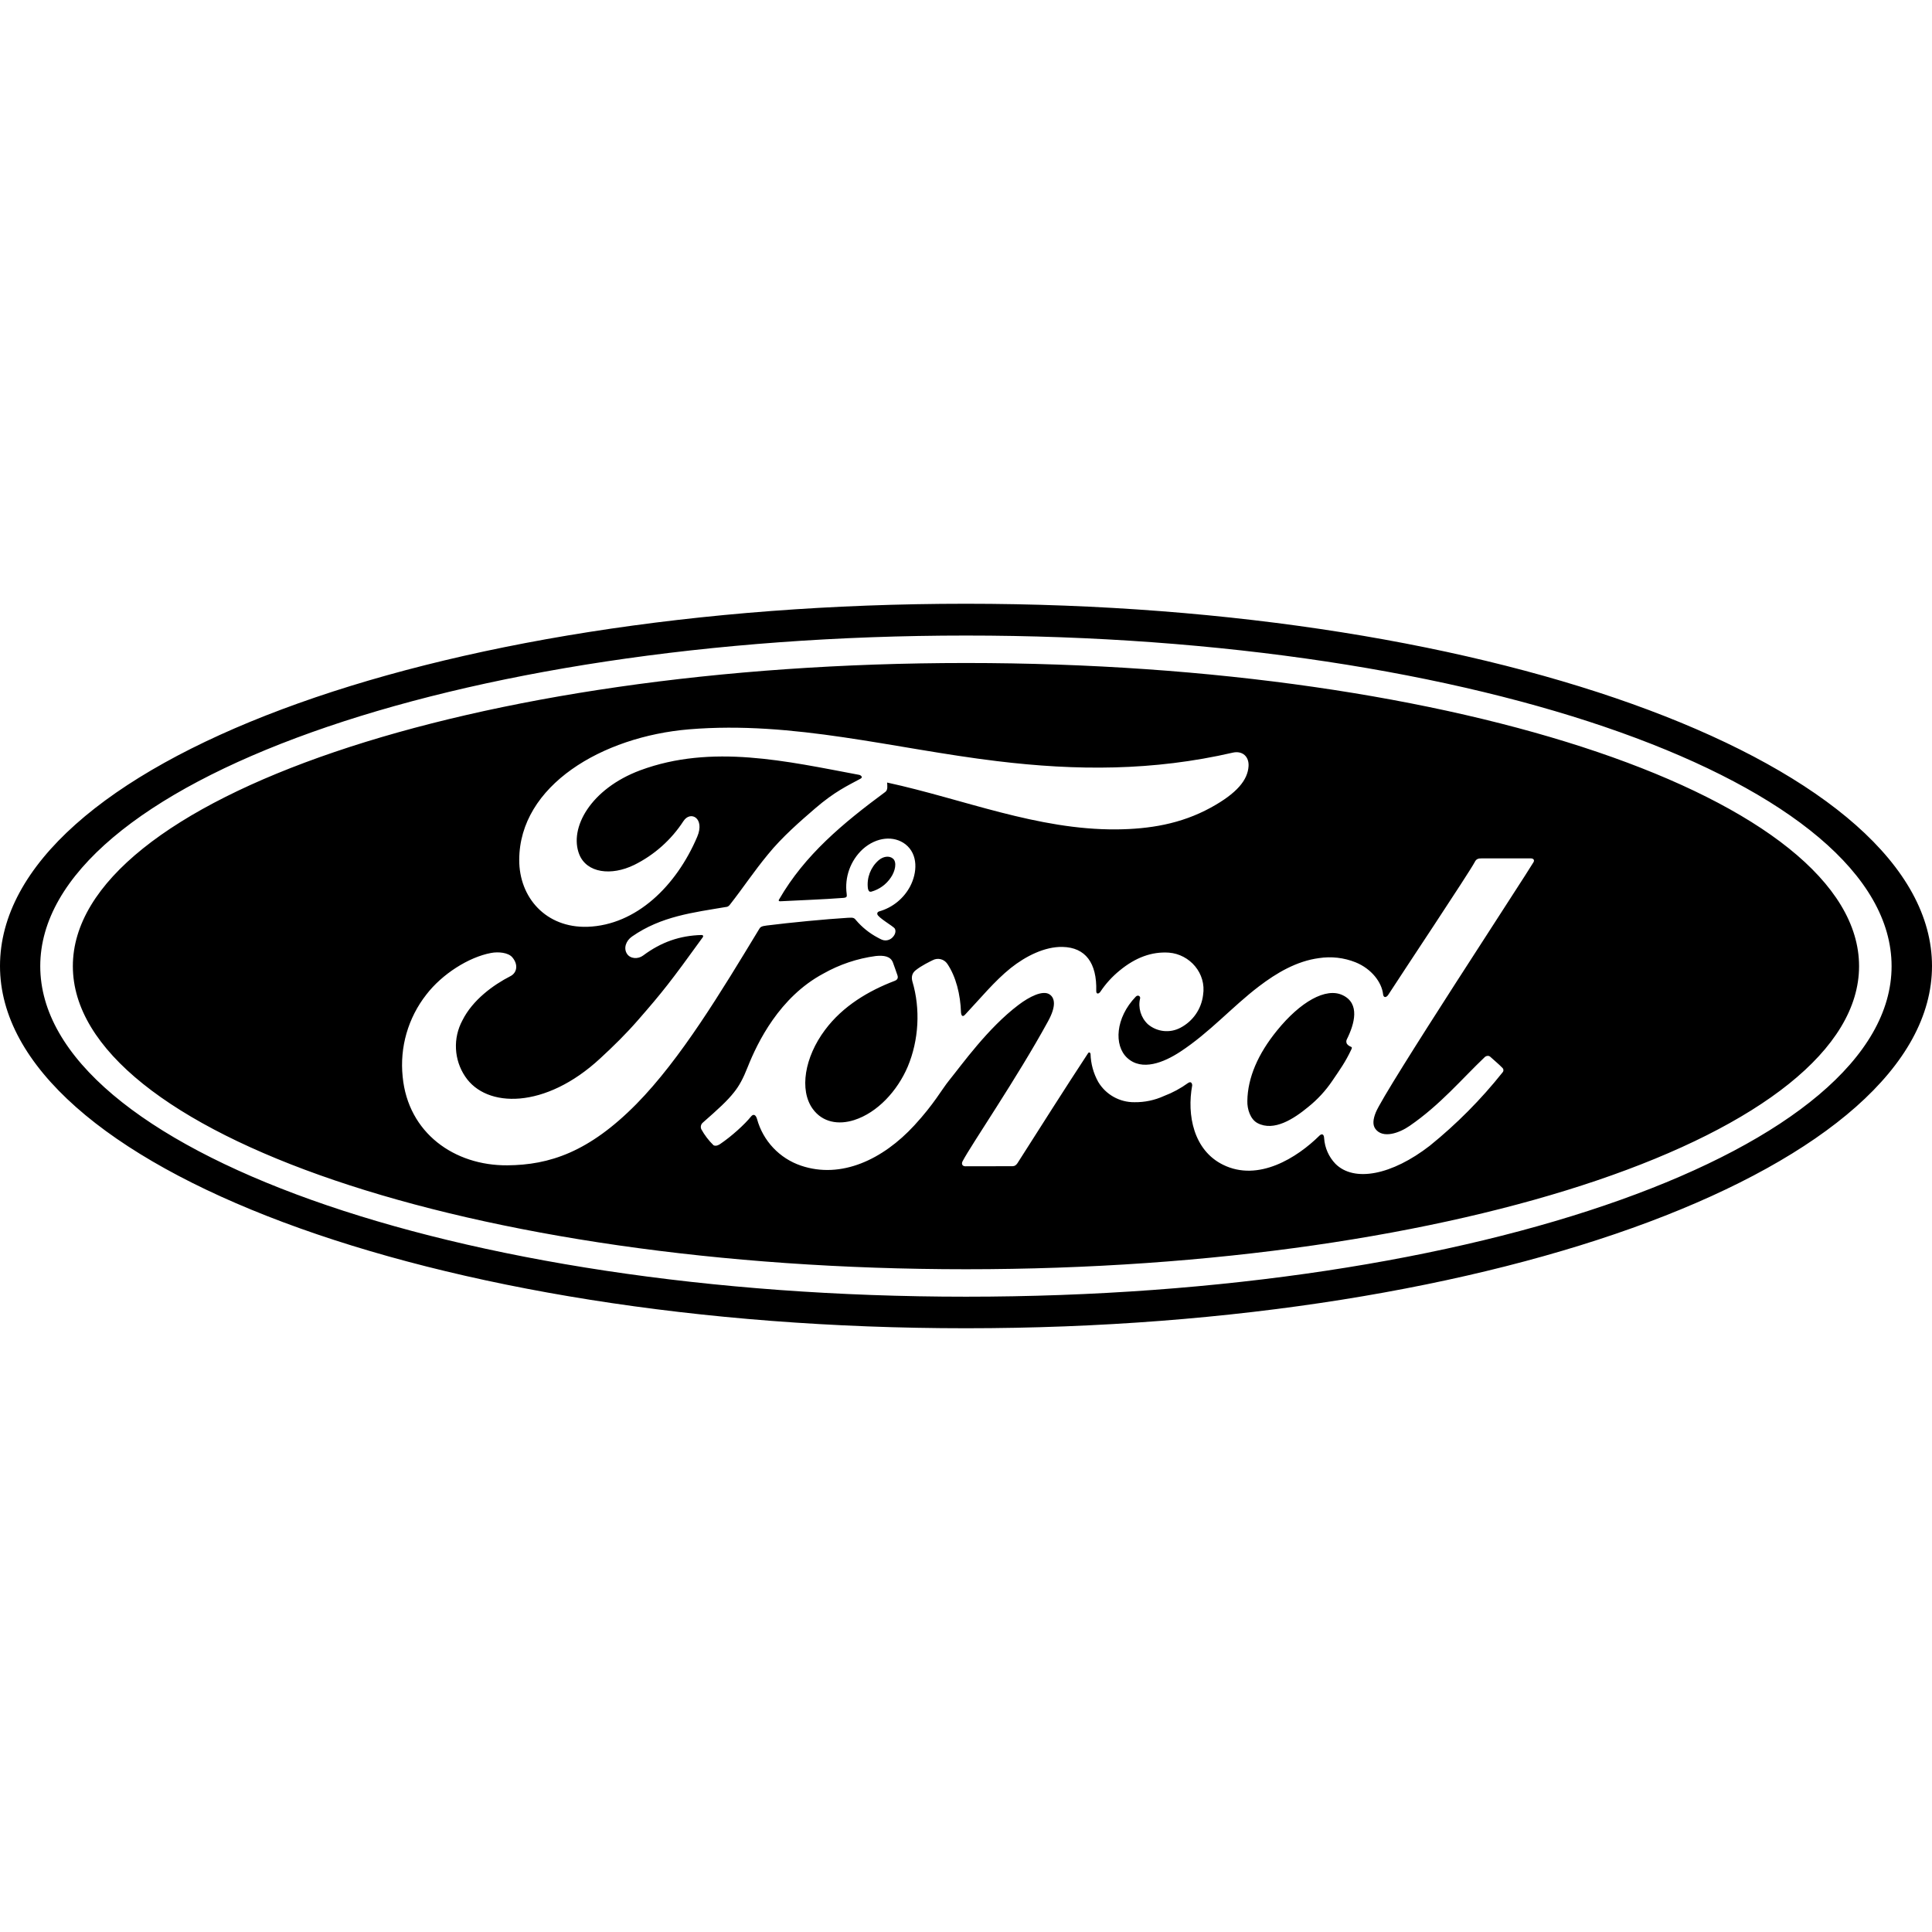
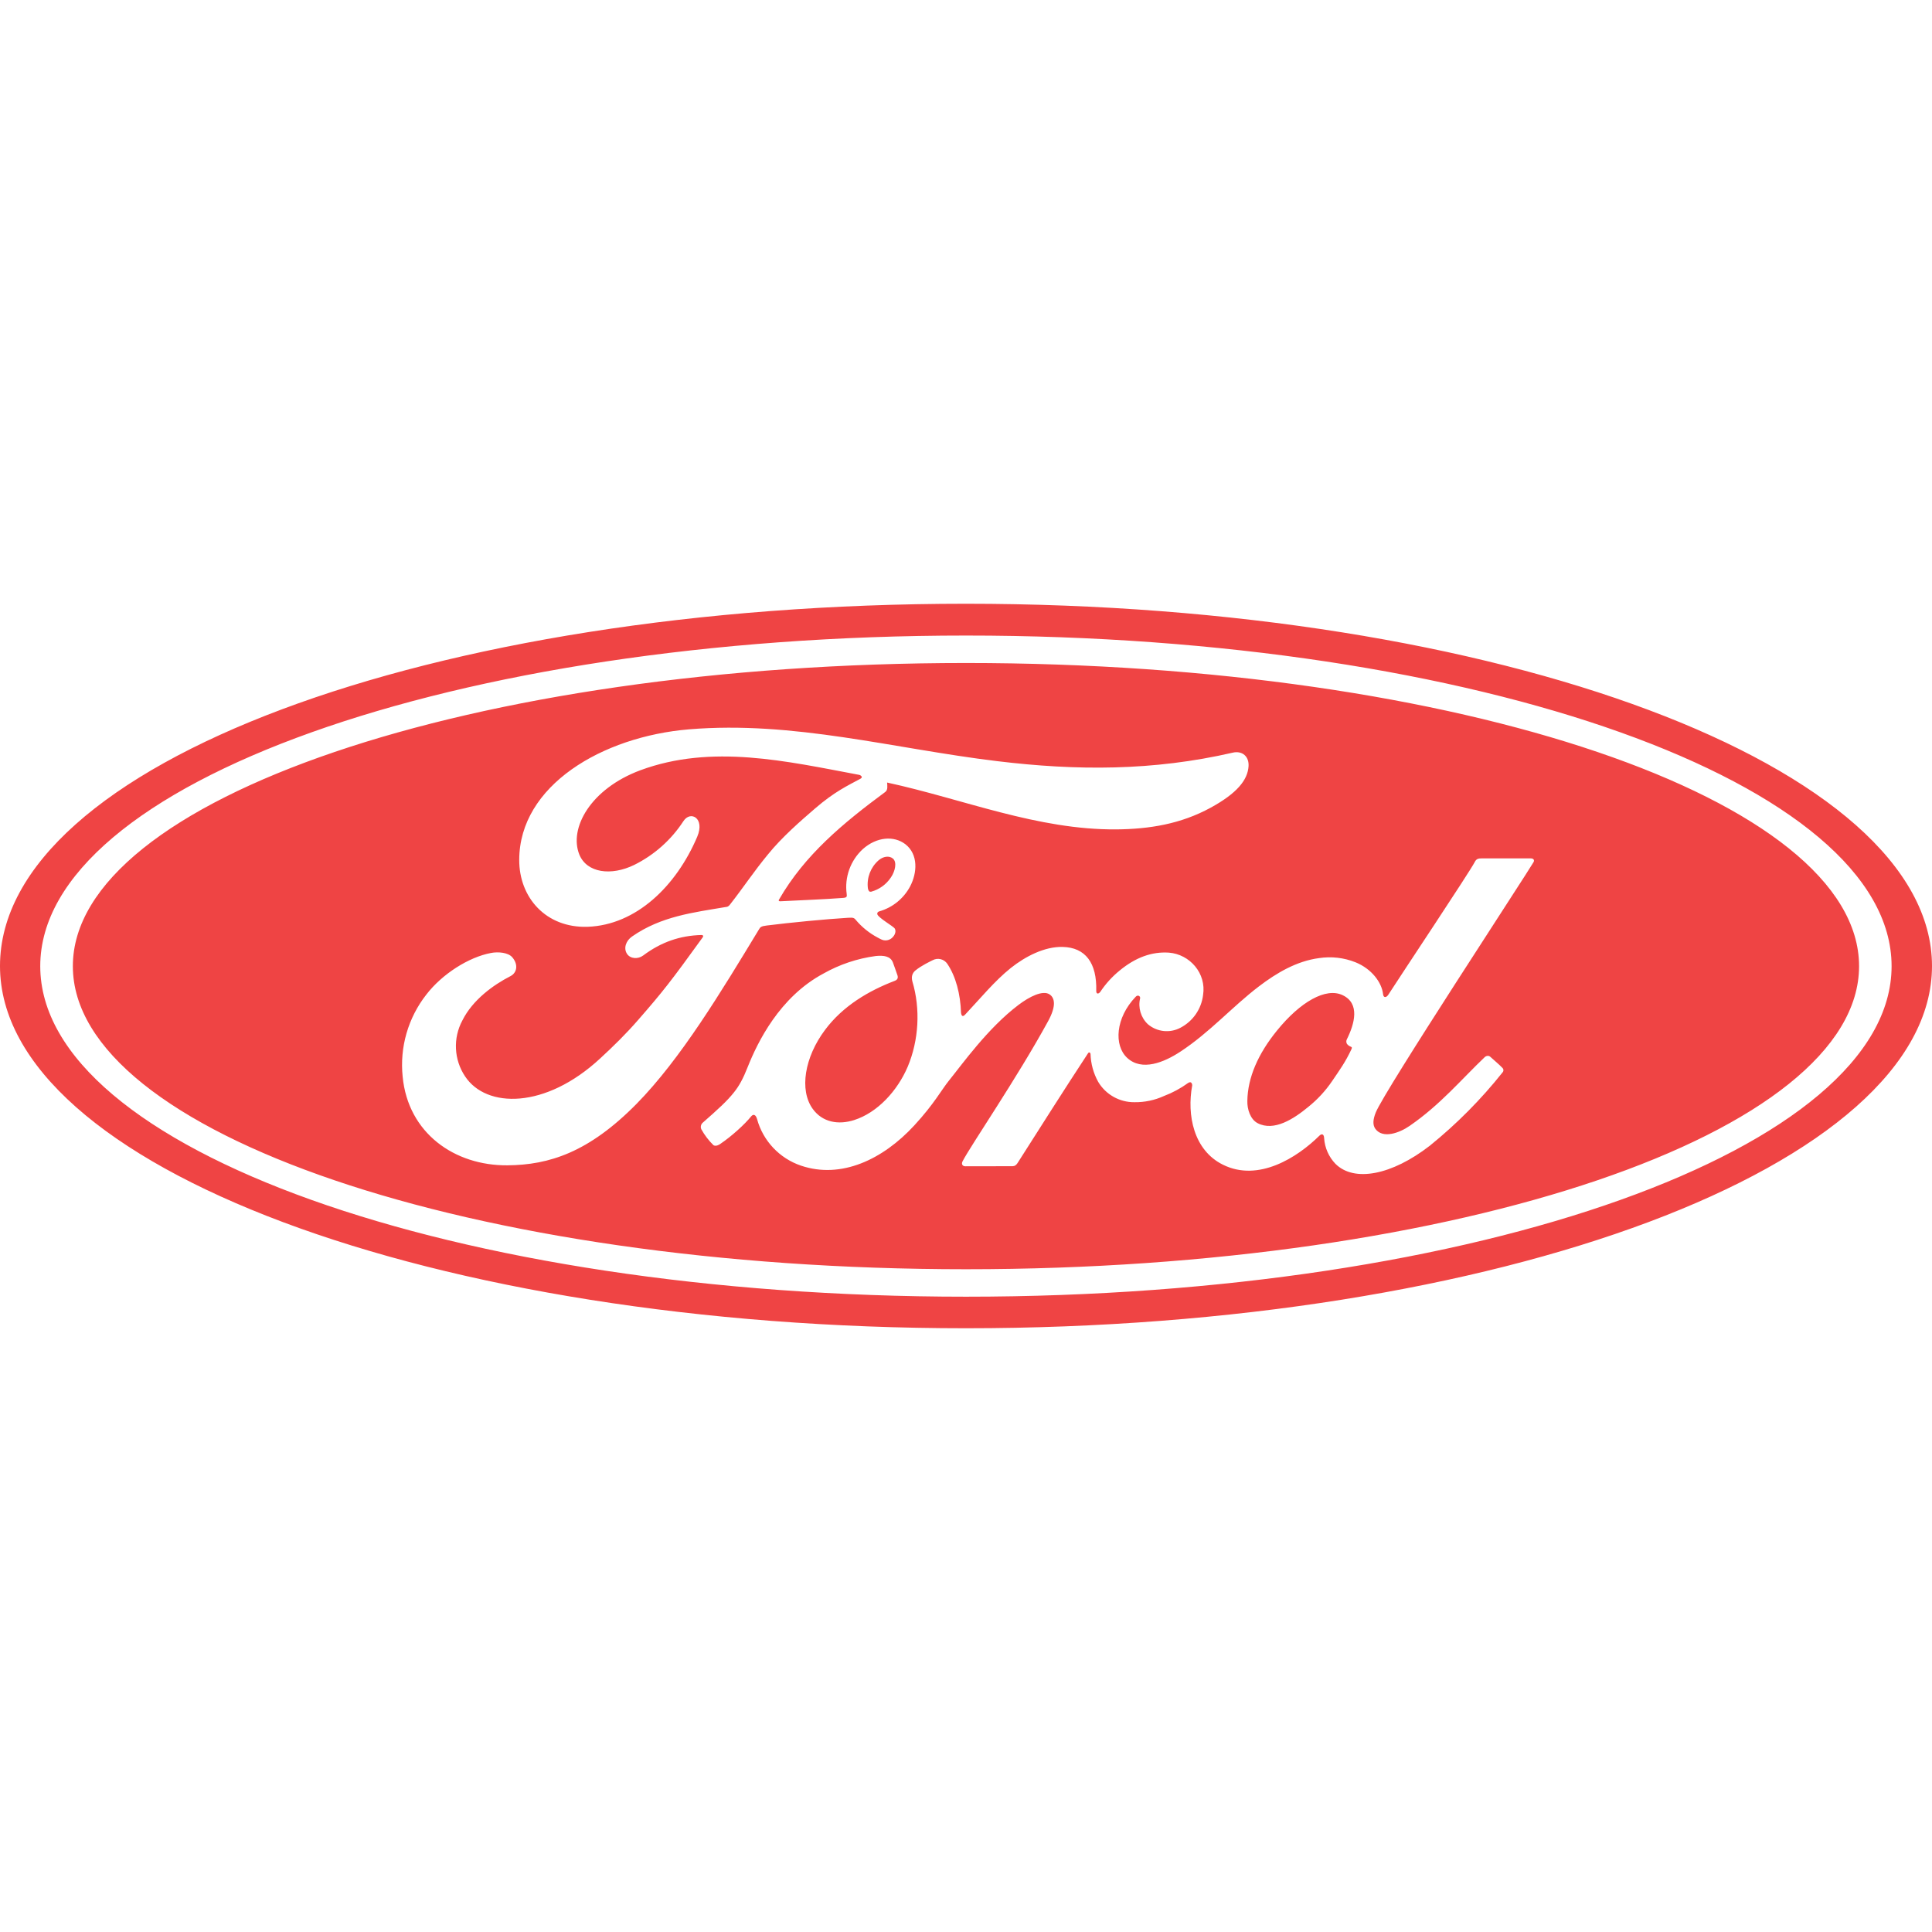
- <svg xmlns="http://www.w3.org/2000/svg" fill="#000000" role="img" viewBox="0 0 24 24">
+ <svg xmlns="http://www.w3.org/2000/svg" fill="#ef4444" role="img" viewBox="0 0 24 24">
  <path d="M12 8.236C5.872 8.236.905 9.93.905 12.002S5.872 15.767 12 15.767c6.127 0 11.094-1.693 11.094-3.765 0-2.073-4.967-3.766-11.094-3.766zm-5.698 6.24c-.656.005-1.233-.4-1.3-1.101a1.415 1.415 0 0 1 .294-1.02c.195-.254.525-.465.804-.517.09-.017.213-.006.264.054.079.093.056.194-.023.234-.213.109-.47.295-.597.55a.675.675 0 0 0 .034.696c.263.397.997.408 1.679-.225.169-.156.32-.304.473-.48.3-.344.4-.47.8-1.024.005-.006.006-.014.004-.018-.003-.007-.009-.01-.02-.01-.267.007-.5.087-.725.255-.065.048-.159.041-.2-.021-.046-.07-.013-.163.062-.215.363-.253.76-.298 1.166-.367 0 0 .028.002.051-.03.167-.213.292-.405.47-.621.178-.22.41-.42.586-.572.246-.212.404-.283.564-.37.043-.022-.005-.049-.018-.049-.896-.168-1.827-.386-2.717-.056-.616.23-.887.718-.757 1.045.093.231.397.27.683.13a1.55 1.55 0 0 0 .611-.544c.087-.134.27-.038.171.195-.26.611-.757 1.097-1.363 1.118-.516.016-.849-.363-.848-.831.002-.924 1.03-1.532 2.11-1.622 1.301-.108 2.533.239 3.825.395.989.12 1.938.123 2.932-.106.118-.025.2.05.193.168-.01.172-.143.337-.47.516-.373.204-.763.266-1.17.27-.984.008-1.901-.376-2.85-.582.002.041.012.091-.023.117-.525.388-1 .782-1.318 1.334-.011.013-.005.025.013.024.277-.015.525-.022.783-.042.045-.004.047-.015.043-.048a.64.64 0 0 1 .2-.558c.172-.153.387-.17.53-.06.16.126.147.353.058.523a.63.63 0 0 1-.382.31s-.03.006-.026.034c.006.043.2.151.217.18.017.027.008.07-.021.102a.123.123 0 0 1-.095.045c-.033 0-.053-.012-.096-.035a.92.92 0 0 1-.27-.217c-.024-.031-.037-.032-.099-.029-.279.017-.714.059-1.009.096-.071.008-.082.022-.096.047-.47.775-.972 1.61-1.523 2.17-.592.6-1.083.758-1.604.762zM19.05 10.71c-.091.158-1.849 2.834-1.96 3.11-.035.088-.04.155-.004.204.092.124.297.051.425-.038.381-.262.645-.58.937-.858.017-.013.046-.018.065 0 .043.04.106.091.15.137a.04.04 0 0 1 .002.057 5.873 5.873 0 0 1-.904.911c-.47.364-.939.457-1.172.224a.508.508 0 0 1-.14-.316c-.002-.057-.031-.06-.058-.034-.278.275-.76.579-1.198.362-.366-.18-.451-.618-.383-.986.001-.008-.006-.06-.051-.03a1.28 1.28 0 0 1-.3.162.853.853 0 0 1-.366.077.518.518 0 0 1-.451-.253.759.759 0 0 1-.095-.347c-.001-.011-.017-.032-.033-.005-.3.457-.579.899-.875 1.363-.016.022-.03.036-.06.037l-.587.001c-.036 0-.053-.028-.034-.063.104-.2.674-1.03 1.06-1.736.107-.194.085-.294.019-.337-.083-.054-.248.027-.387.133-.379.287-.697.735-.859.935-.095.117-.185.291-.433.56-.391.425-.91.669-1.408.5a.848.848 0 0 1-.546-.58c-.015-.052-.044-.066-.073-.032-.08.1-.245.249-.383.342-.015.011-.052.033-.084.017a.851.851 0 0 1-.152-.199.07.07 0 0 1 .016-.08c.197-.173.305-.271.391-.38.064-.08.113-.17.17-.315.12-.302.393-.866.938-1.158a1.81 1.81 0 0 1 .652-.219c.1-.01.183.002.213.08.011.033.039.105.056.158.011.032.003.057-.035.071-.32.122-.643.311-.865.61-.253.338-.321.746-.152.98.123.17.322.2.514.139.29-.092.538-.363.666-.663.138-.329.16-.717.058-1.059-.016-.059-.001-.104.037-.136.077-.063.184-.112.215-.128a.14.14 0 0 1 .182.045c.106.157.163.378.17.607.006.049.026.05.05.025.19-.202.366-.418.568-.58.185-.147.422-.267.643-.262.286.006.428.2.419.546-.001.044.03.04.051.011a1.19 1.19 0 0 1 .24-.264c.198-.163.4-.236.611-.222.26.02.468.257.425.527a.53.53 0 0 1-.281.406.362.362 0 0 1-.405-.044.336.336 0 0 1-.096-.322c.005-.025-.027-.048-.054-.02-.254.264-.273.606-.107.76.183.17.458.056.658-.075.366-.239.65-.563.979-.813.218-.166.467-.314.746-.351a.87.87 0 0 1 .454.052c.2.081.326.25.342.396.004.043.036.048.063.01.158-.246 1.005-1.517 1.075-1.65.02-.041.044-.047.089-.047h.606c.035 0 .051.02.036.047zm-2.32 2.204a.053.053 0 0 0-.003.04c.003.02.03.04.056.05.01.003.015.01.004.032-.075.16-.143.252-.237.391a1.472 1.472 0 0 1-.3.325c-.178.147-.424.307-.628.2-.09-.047-.13-.174-.127-.276.004-.288.132-.584.369-.875.288-.355.607-.539.816-.438.216.103.148.354.05.55zm-5.949-1.881a.398.398 0 0 1 .132-.345c.057-.05.133-.062.18-.022.052.045.027.157-.026.234a.43.43 0 0 1-.245.177c-.018.004-.034-.004-.041-.044zM12 7.5C5.34 7.5 0 9.497 0 12c0 2.488 5.383 4.5 12 4.5s12-2.02 12-4.5-5.383-4.5-12-4.5zm0 8.608C5.649 16.108.5 14.27.5 12.002.5 9.733 5.65 7.895 12 7.895s11.498 1.838 11.498 4.107c0 2.268-5.148 4.106-11.498 4.106z" />
</svg>
